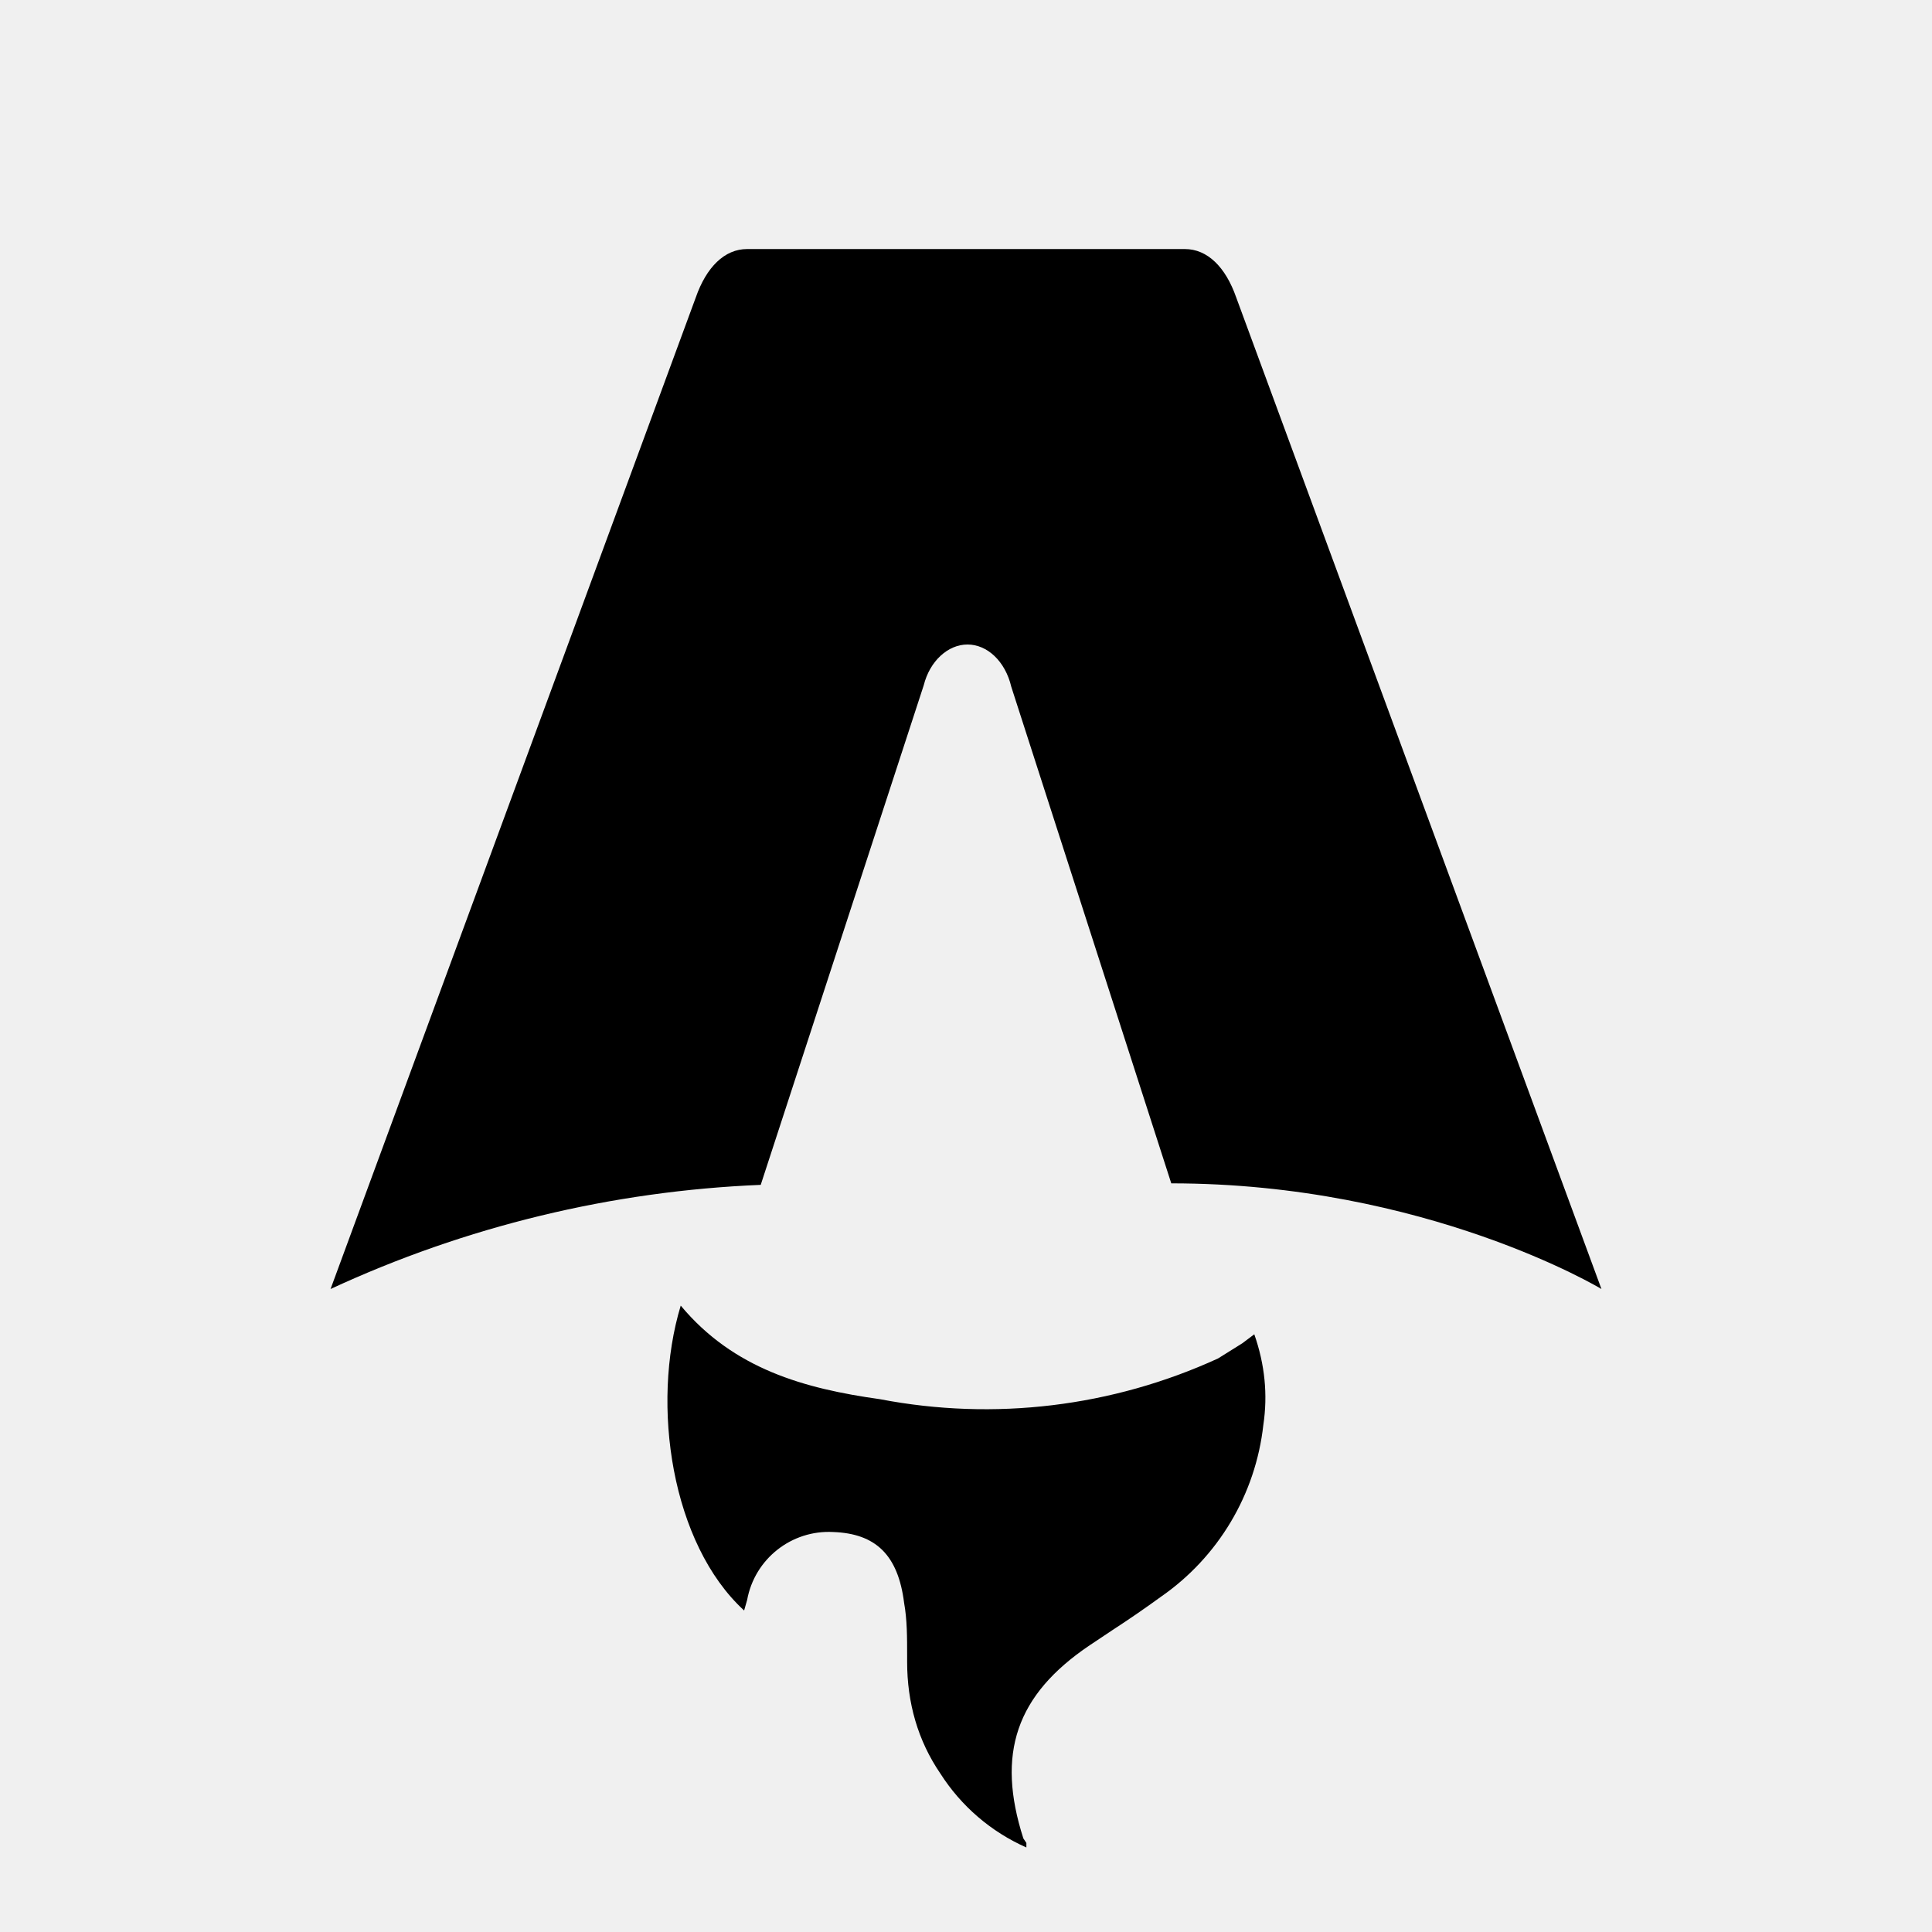
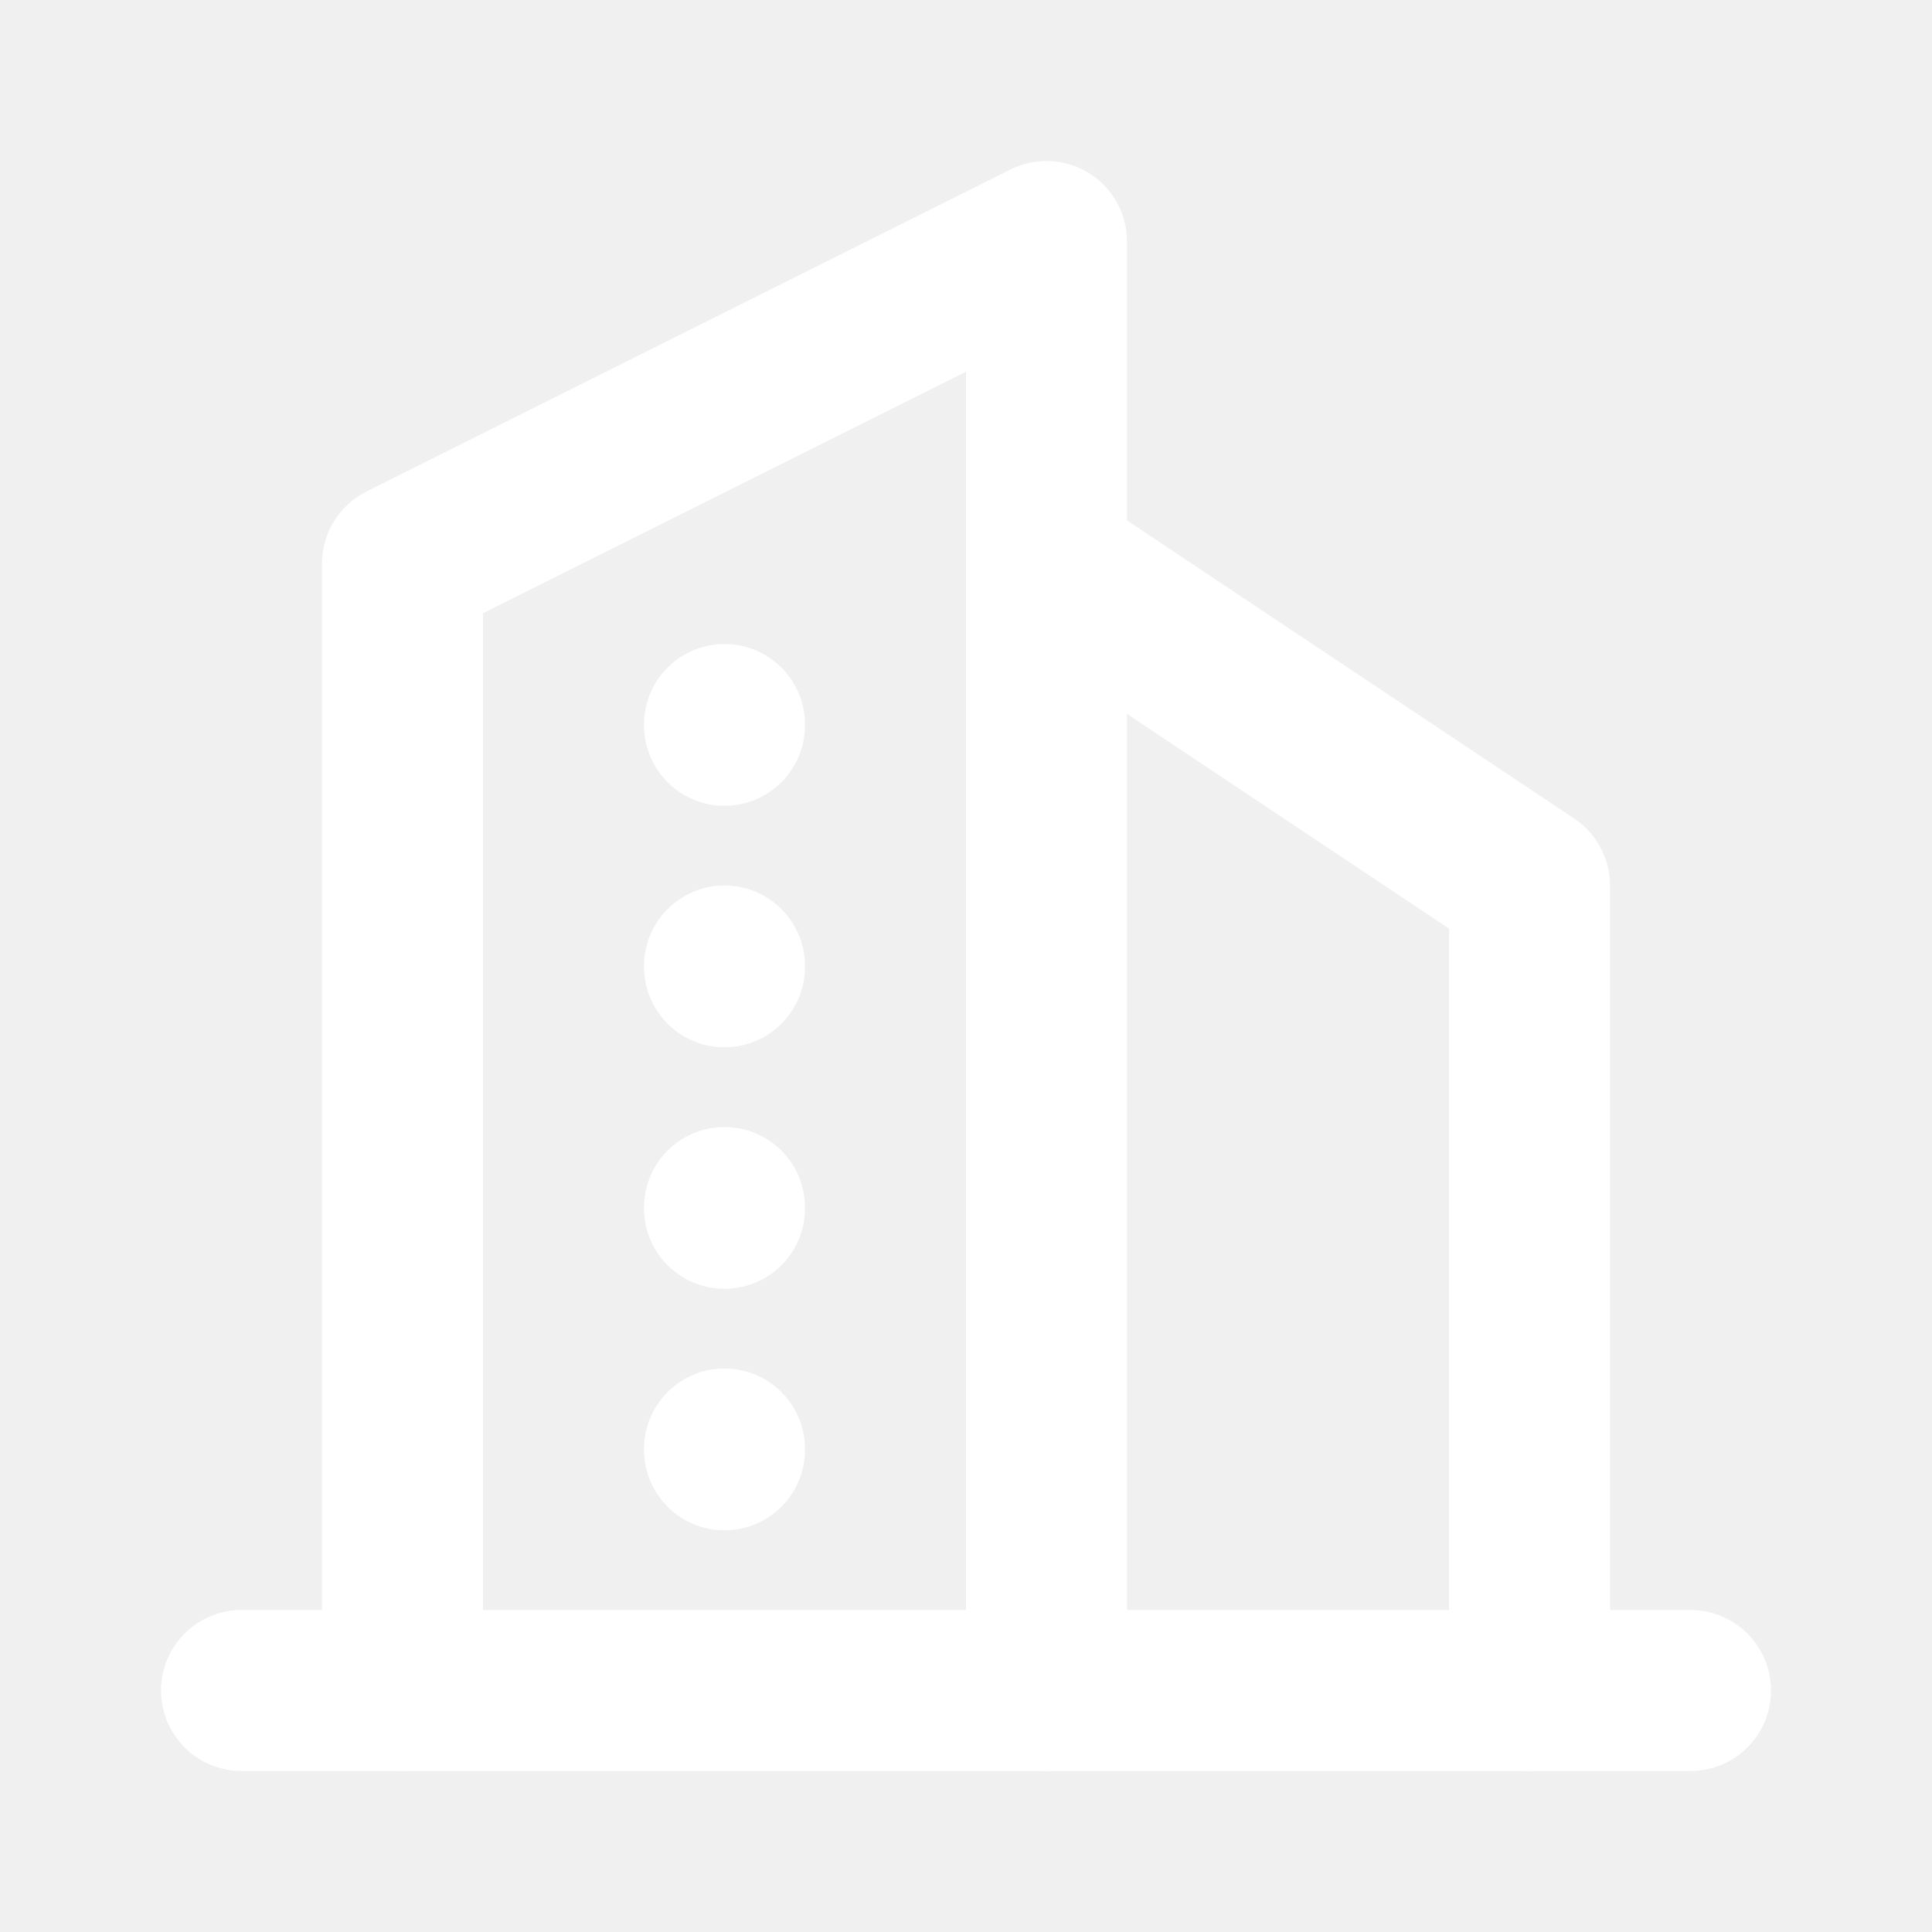
- <svg xmlns="http://www.w3.org/2000/svg" fill="none" viewBox="0 0 128 128">
-   <path d="M50.4 78.5a75.1 75.1 0 0 0-28.5 6.9l24.2-65.7c.7-2 1.9-3.2 3.4-3.2h29c1.5 0 2.7 1.2 3.4 3.2l24.2 65.7s-11.6-7-28.5-7L67 45.5c-.4-1.7-1.6-2.8-2.9-2.8-1.3 0-2.5 1.1-2.9 2.7L50.4 78.5Zm-1.1 28.2Zm-4.2-20.2c-2 6.6-.6 15.8 4.2 20.2a17.5 17.5 0 0 1 .2-.7 5.5 5.5 0 0 1 5.7-4.5c2.8.1 4.3 1.5 4.7 4.7.2 1.1.2 2.3.2 3.5v.4c0 2.7.7 5.2 2.2 7.4a13 13 0 0 0 5.7 4.9v-.3l-.2-.3c-1.8-5.6-.5-9.5 4.4-12.8l1.5-1a73 73 0 0 0 3.2-2.2 16 16 0 0 0 6.8-11.4c.3-2 .1-4-.6-6l-.8.6-1.6 1a37 37 0 0 1-22.4 2.7c-5-.7-9.7-2-13.2-6.2Z" />
-   <style>
-         path { fill: #000; }
-         @media (prefers-color-scheme: dark) {
-             path { fill: #FFF; }
-         }
-     </style>
+ <svg xmlns="http://www.w3.org/2000/svg" width="24" height="24" viewBox="0 0 24 24" fill="none" stroke="white" stroke-width="2" stroke-linecap="round" stroke-linejoin="round" class="icon icon-tabler icons-tabler-outline icon-tabler-building-skyscraper">
+   <path stroke="none" d="M0 0h24v24H0z" fill="none" />
+   <path d="M3 21l18 0" />
+   <path d="M5 21v-14l8 -4v18" />
+   <path d="M19 21v-10l-6 -4" />
+   <path d="M9 9l0 .01" />
+   <path d="M9 12l0 .01" />
+   <path d="M9 15l0 .01" />
+   <path d="M9 18l0 .01" />
</svg>
